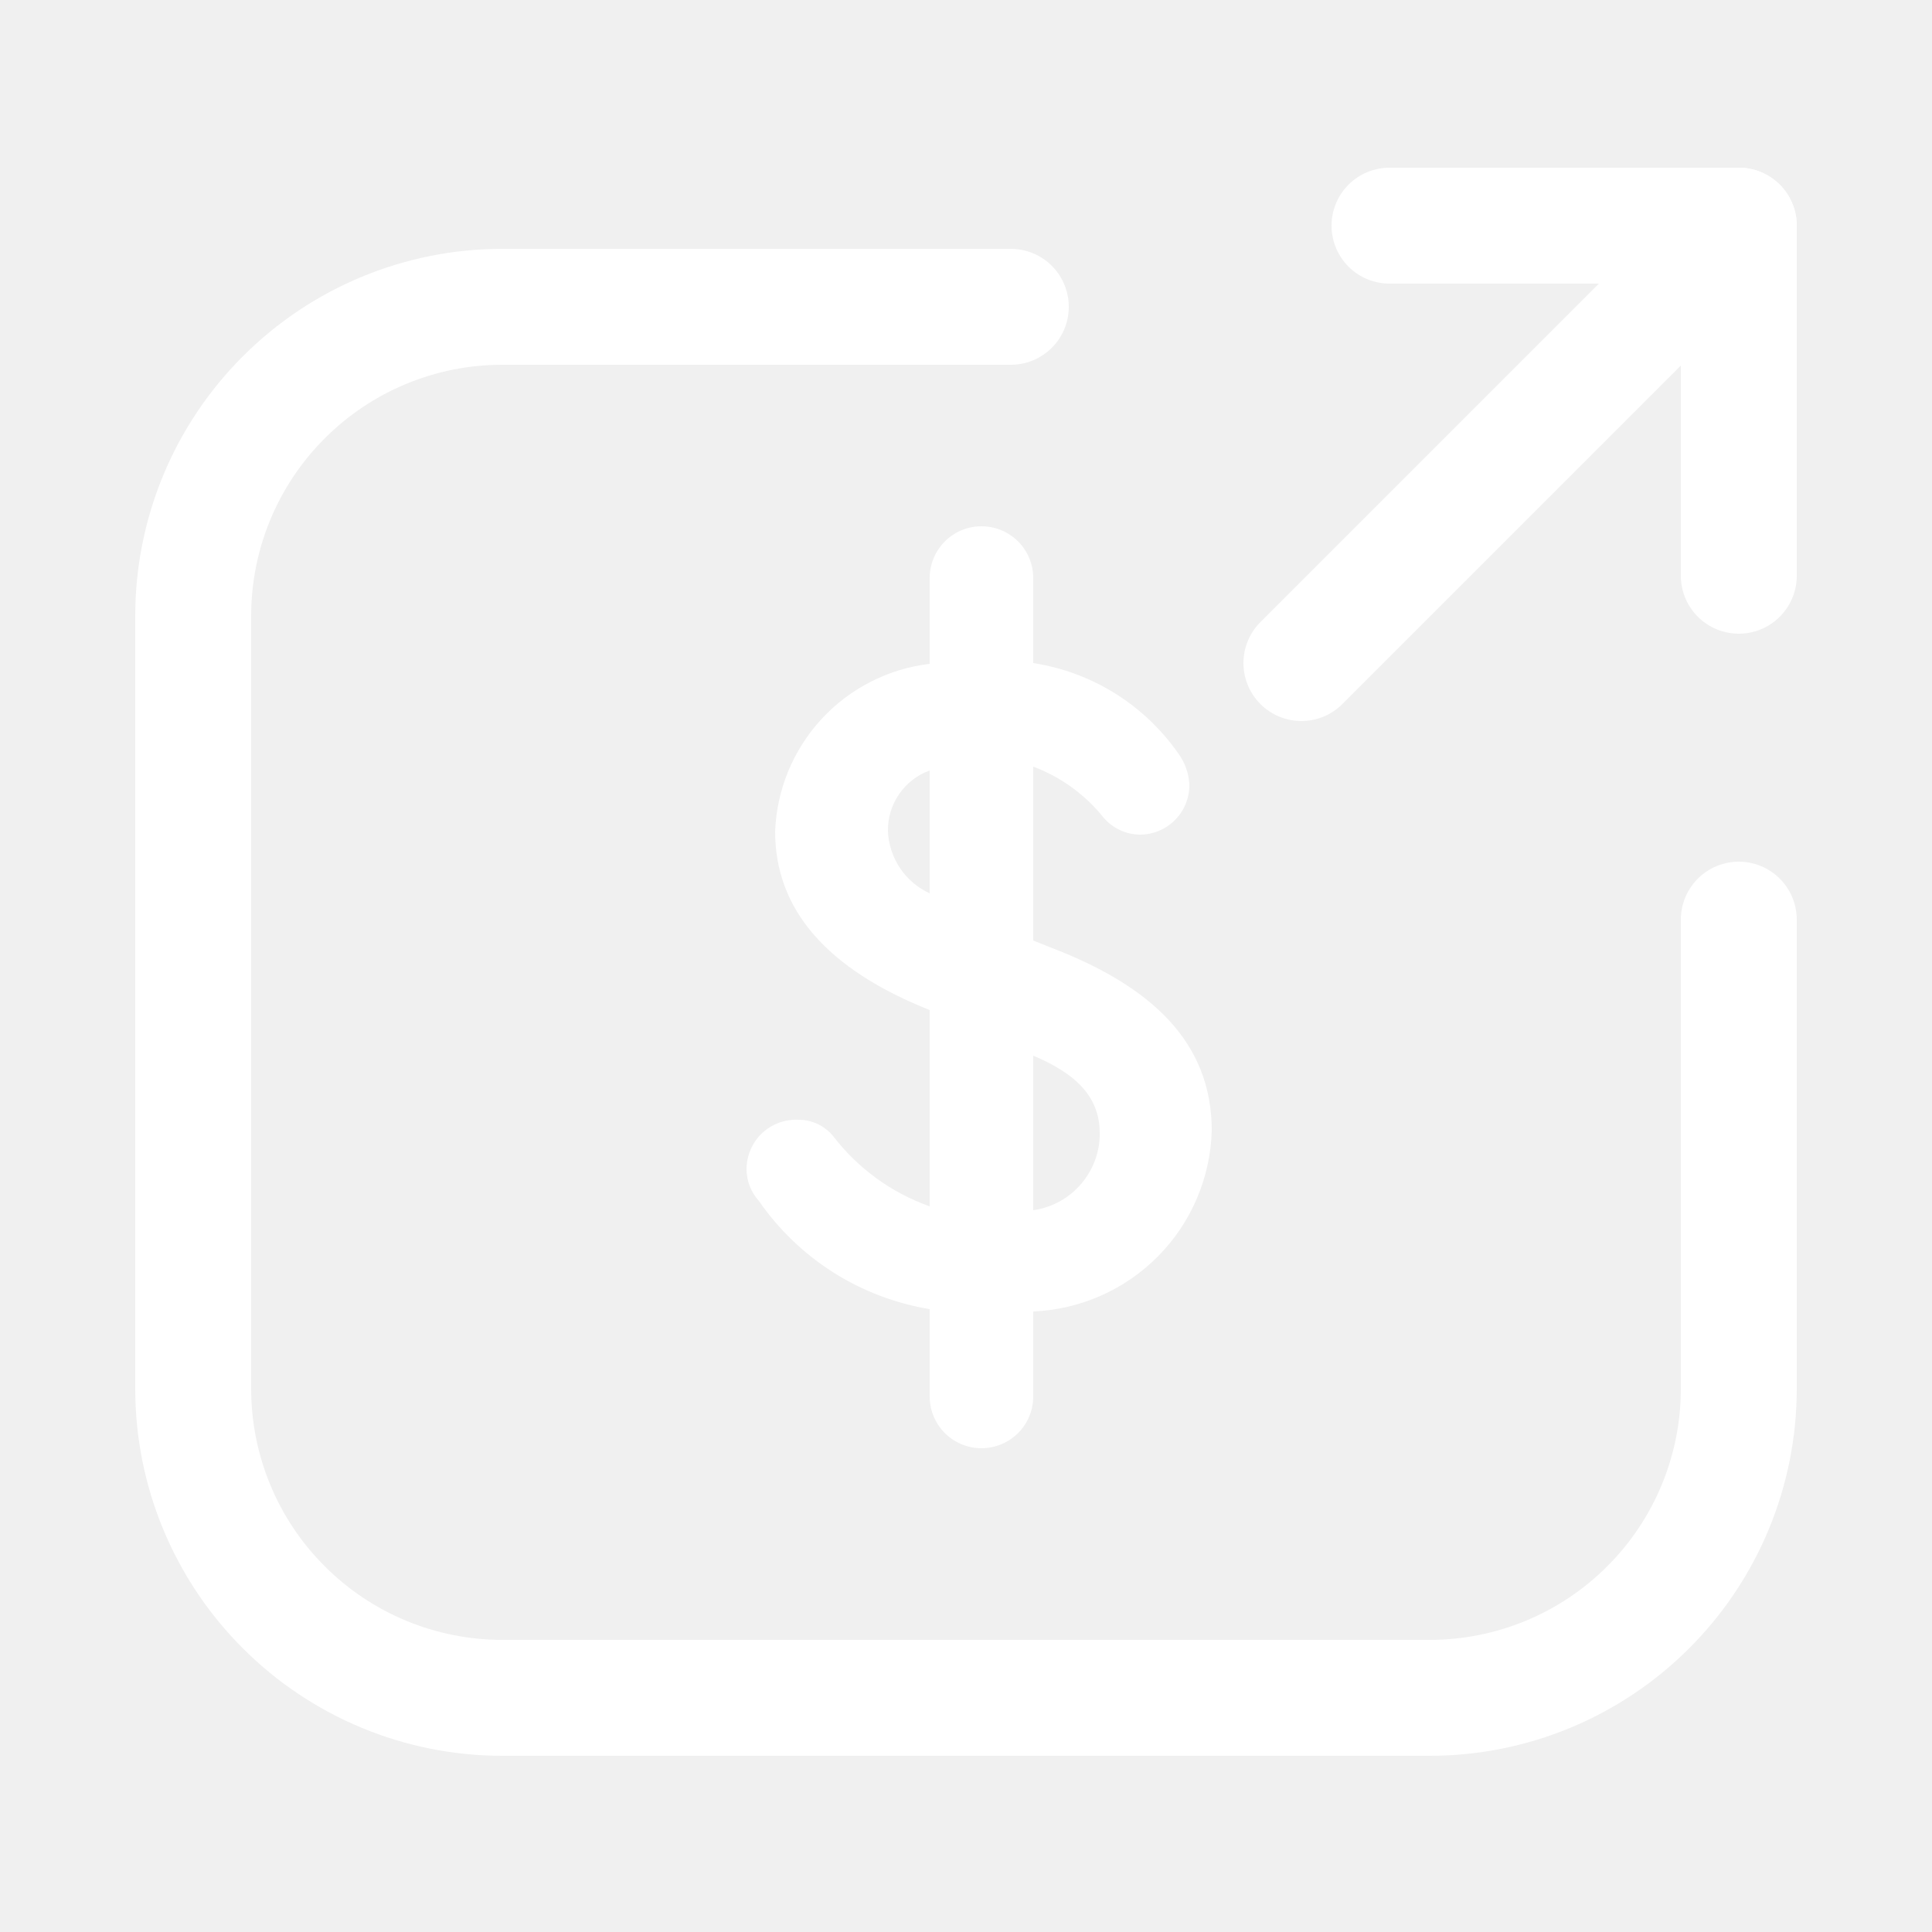
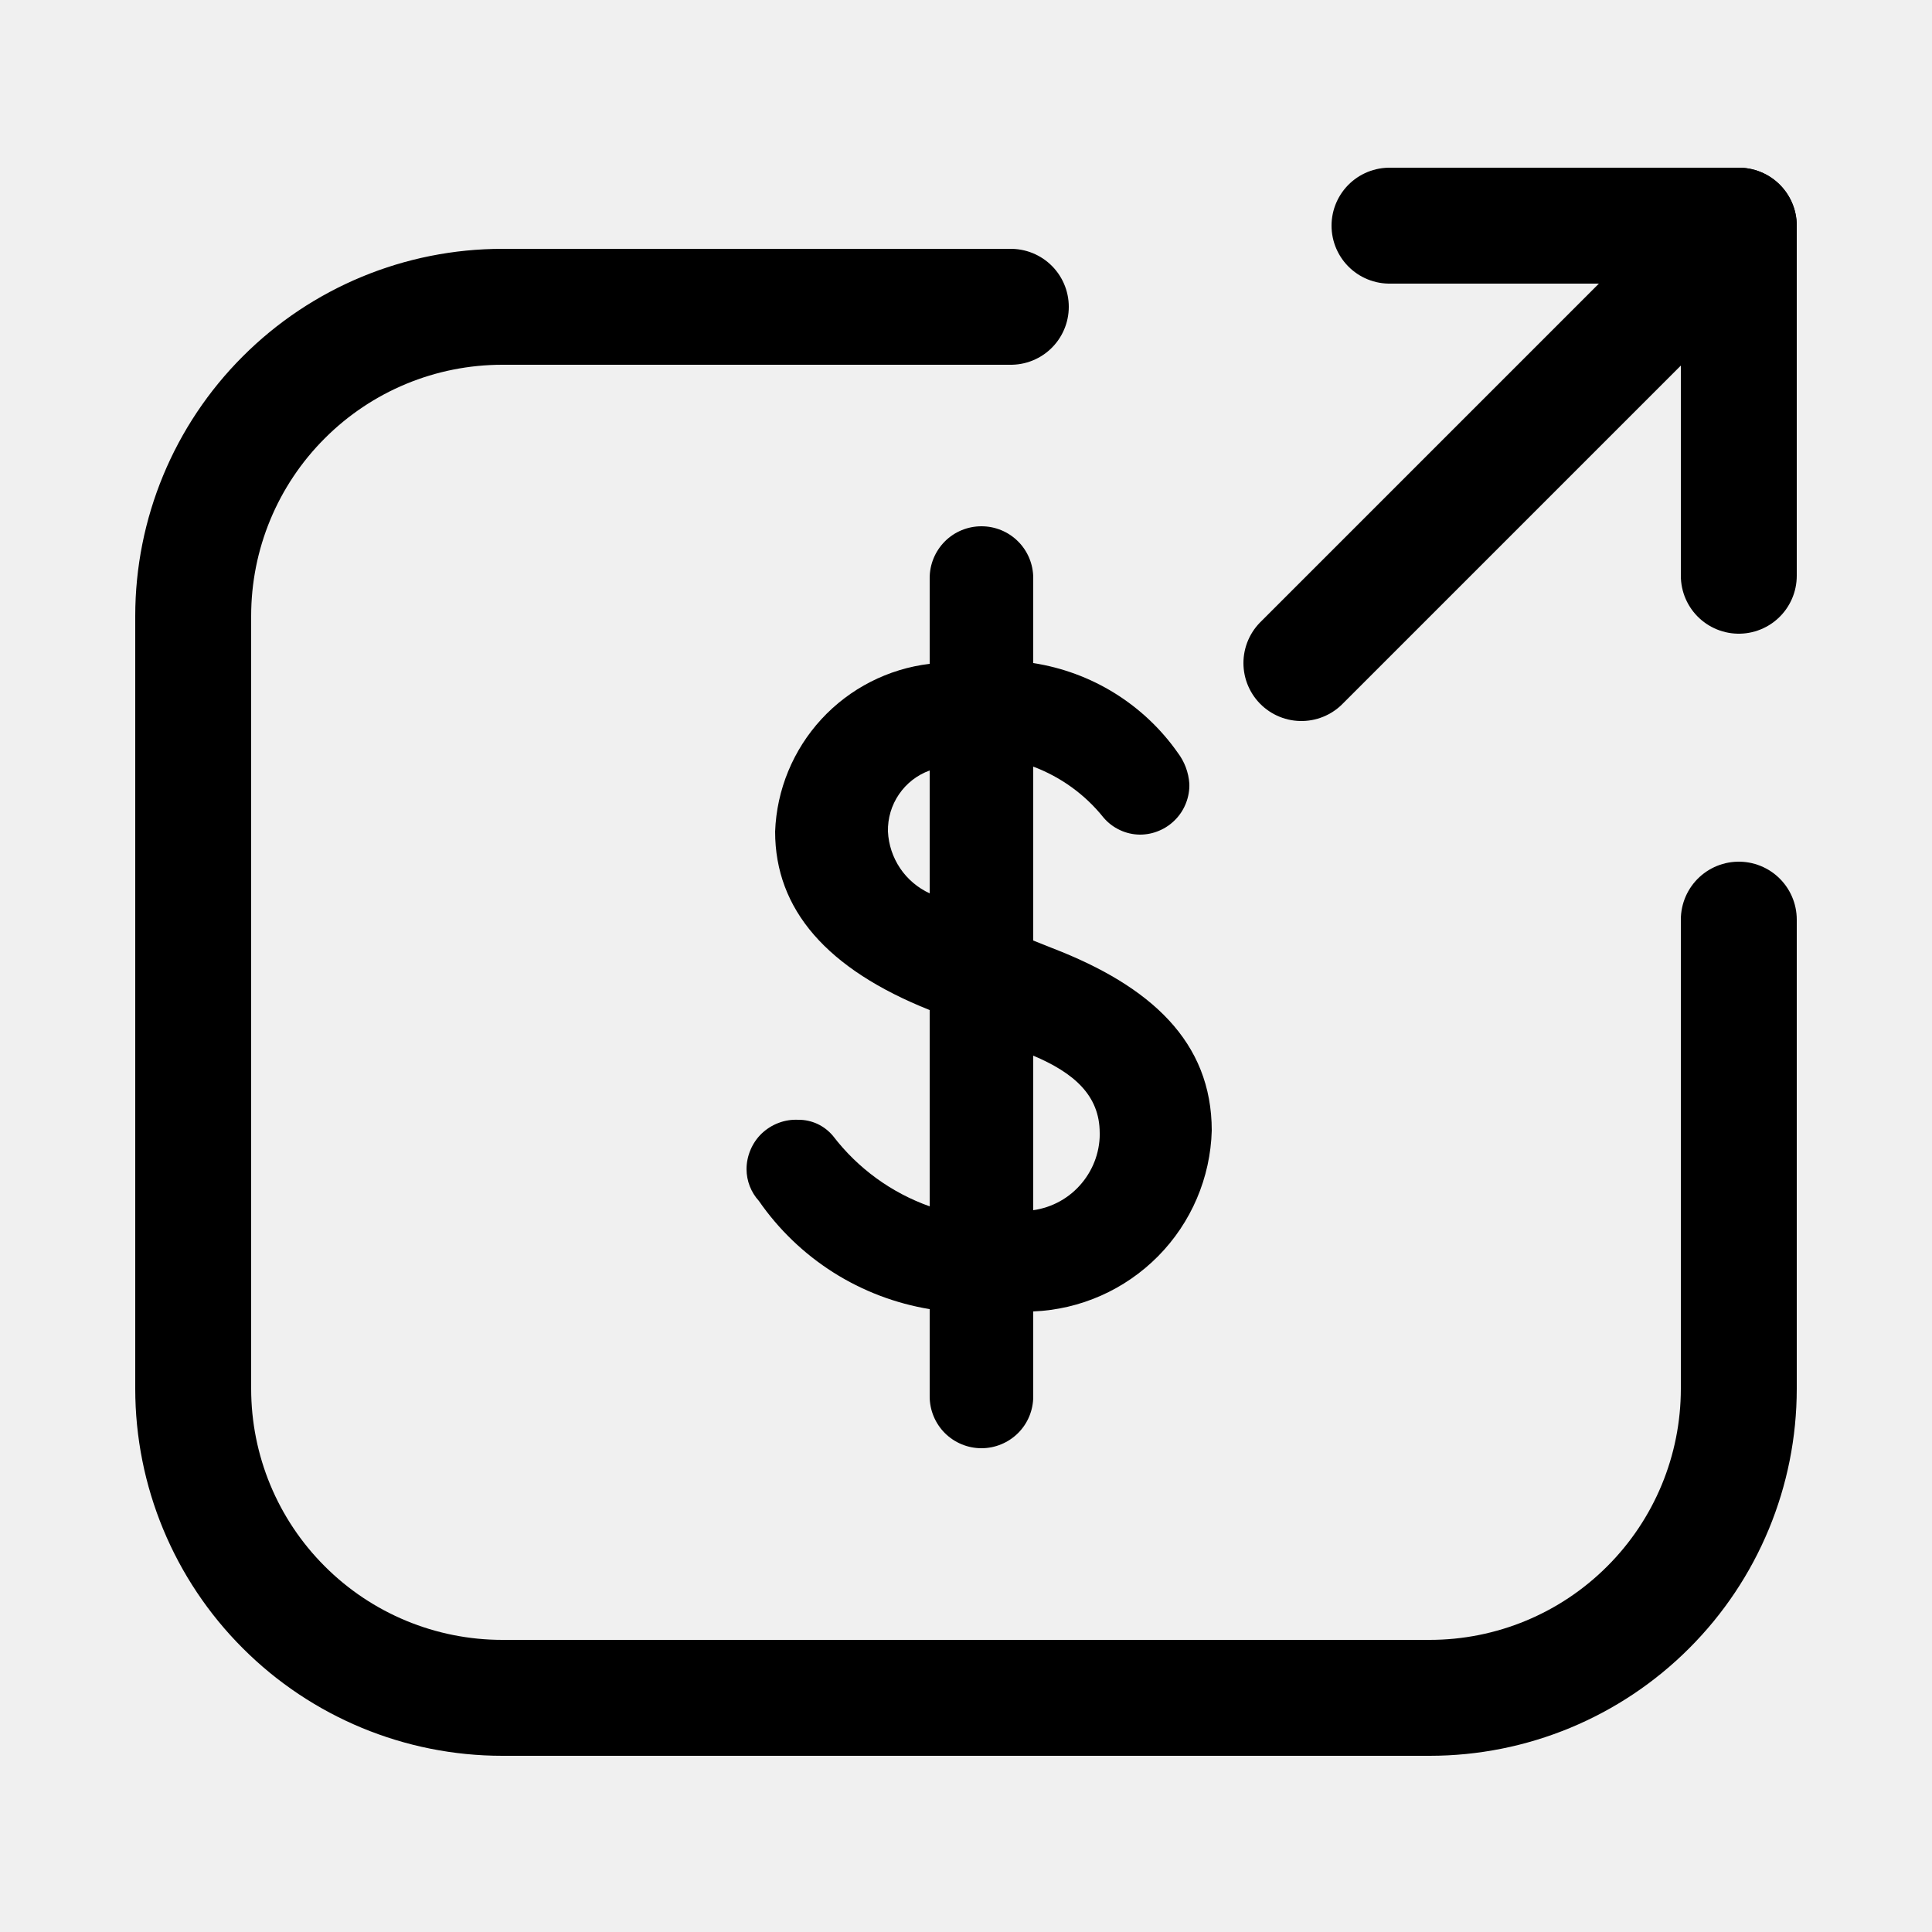
<svg xmlns="http://www.w3.org/2000/svg" width="512px" height="512px" viewBox="-0.5 0 25 25" fill="none">
-   <path d="M12.87 16.97V18.07C12.87 18.248 12.8 18.418 12.674 18.544C12.548 18.669 12.378 18.74 12.2 18.74C12.022 18.74 11.852 18.669 11.726 18.544C11.601 18.418 11.53 18.248 11.53 18.07V16.94C11.087 16.867 10.662 16.705 10.283 16.465C9.903 16.224 9.576 15.91 9.32 15.54C9.218 15.428 9.161 15.282 9.16 15.13C9.16 15.043 9.178 14.958 9.212 14.878C9.246 14.798 9.295 14.726 9.358 14.666C9.421 14.607 9.495 14.56 9.576 14.53C9.657 14.499 9.744 14.486 9.83 14.49C9.916 14.489 10.001 14.508 10.079 14.544C10.157 14.581 10.225 14.634 10.28 14.7C10.6 15.118 11.034 15.434 11.53 15.61V13.07C10.2 12.54 9.53 11.77 9.53 10.76C9.55 10.219 9.763 9.704 10.129 9.306C10.496 8.908 10.993 8.654 11.53 8.59V7.48C11.53 7.302 11.601 7.132 11.726 7.006C11.852 6.88 12.022 6.81 12.2 6.81C12.378 6.81 12.548 6.88 12.674 7.006C12.8 7.132 12.87 7.302 12.87 7.48V8.58C13.244 8.638 13.602 8.77 13.923 8.969C14.245 9.169 14.523 9.431 14.74 9.74C14.828 9.856 14.88 9.995 14.89 10.14C14.893 10.226 14.878 10.311 14.847 10.391C14.816 10.471 14.77 10.544 14.71 10.605C14.65 10.667 14.579 10.716 14.5 10.749C14.421 10.783 14.336 10.8 14.25 10.8C14.161 10.799 14.072 10.779 13.992 10.741C13.91 10.703 13.838 10.648 13.78 10.58C13.542 10.282 13.227 10.054 12.87 9.92V12.17L13.12 12.27C14.39 12.76 15.18 13.48 15.18 14.63C15.163 15.24 14.915 15.821 14.486 16.255C14.057 16.689 13.48 16.945 12.87 16.97ZM11.53 11.59V9.97C11.369 10.028 11.23 10.136 11.133 10.278C11.036 10.42 10.986 10.588 10.99 10.76C10.998 10.93 11.053 11.095 11.148 11.236C11.243 11.377 11.376 11.489 11.53 11.56V11.59ZM13.73 14.66C13.73 14.17 13.39 13.88 12.87 13.66V15.66C13.116 15.625 13.34 15.501 13.498 15.31C13.657 15.12 13.74 14.878 13.73 14.63V14.66Z" fill="#fff" />
-   <path d="M12.58 3.97H6C4.939 3.97 3.922 4.391 3.172 5.142C2.421 5.892 2 6.909 2 7.97V17.97C2 19.031 2.421 20.048 3.172 20.798C3.922 21.549 4.939 21.97 6 21.97H18C19.061 21.97 20.078 21.549 20.828 20.798C21.579 20.048 22 19.031 22 17.97V11.9" stroke="#fff" stroke-width="1.5" stroke-linecap="round" stroke-linejoin="round" />
-   <path d="M16.34 8.58L22 2.92" stroke="#fff" stroke-width="1.5" stroke-linecap="round" stroke-linejoin="round" />
-   <path d="M17.48 2.92H22V7.45" stroke="#fff" stroke-width="1.5" stroke-linecap="round" stroke-linejoin="round" />
+   <path d="M12.87 16.97V18.07C12.87 18.248 12.8 18.418 12.674 18.544C12.548 18.669 12.378 18.74 12.2 18.74C12.022 18.74 11.852 18.669 11.726 18.544C11.601 18.418 11.53 18.248 11.53 18.07V16.94C11.087 16.867 10.662 16.705 10.283 16.465C9.903 16.224 9.576 15.91 9.32 15.54C9.218 15.428 9.161 15.282 9.16 15.13C9.16 15.043 9.178 14.958 9.212 14.878C9.246 14.798 9.295 14.726 9.358 14.666C9.421 14.607 9.495 14.56 9.576 14.53C9.657 14.499 9.744 14.486 9.83 14.49C9.916 14.489 10.001 14.508 10.079 14.544C10.157 14.581 10.225 14.634 10.28 14.7C10.6 15.118 11.034 15.434 11.53 15.61V13.07C10.2 12.54 9.53 11.77 9.53 10.76C9.55 10.219 9.763 9.704 10.129 9.306C10.496 8.908 10.993 8.654 11.53 8.59V7.48C11.53 7.302 11.601 7.132 11.726 7.006C11.852 6.88 12.022 6.81 12.2 6.81C12.378 6.81 12.548 6.88 12.674 7.006C12.8 7.132 12.87 7.302 12.87 7.48V8.58C13.244 8.638 13.602 8.77 13.923 8.969C14.245 9.169 14.523 9.431 14.74 9.74C14.828 9.856 14.88 9.995 14.89 10.14C14.893 10.226 14.878 10.311 14.847 10.391C14.816 10.471 14.77 10.544 14.71 10.605C14.65 10.667 14.579 10.716 14.5 10.749C14.421 10.783 14.336 10.8 14.25 10.8C14.161 10.799 14.072 10.779 13.992 10.741C13.91 10.703 13.838 10.648 13.78 10.58C13.542 10.282 13.227 10.054 12.87 9.92V12.17L13.12 12.27C14.39 12.76 15.18 13.48 15.18 14.63C15.163 15.24 14.915 15.821 14.486 16.255C14.057 16.689 13.48 16.945 12.87 16.97ZM11.53 11.59V9.97C11.369 10.028 11.23 10.136 11.133 10.278C11.036 10.42 10.986 10.588 10.99 10.76C10.998 10.93 11.053 11.095 11.148 11.236C11.243 11.377 11.376 11.489 11.53 11.56V11.59ZM13.73 14.66C13.73 14.17 13.39 13.88 12.87 13.66V15.66C13.116 15.625 13.34 15.501 13.498 15.31C13.657 15.12 13.74 14.878 13.73 14.63V14.66Z" fill="currentColor" />
+   <path d="M12.58 3.97H6C4.939 3.97 3.922 4.391 3.172 5.142C2.421 5.892 2 6.909 2 7.97V17.97C2 19.031 2.421 20.048 3.172 20.798C3.922 21.549 4.939 21.97 6 21.97H18C19.061 21.97 20.078 21.549 20.828 20.798C21.579 20.048 22 19.031 22 17.97V11.9" stroke="currentColor" stroke-width="1.5" stroke-linecap="round" stroke-linejoin="round" />
+   <path d="M16.34 8.58L22 2.92" stroke="currentColor" stroke-width="1.5" stroke-linecap="round" stroke-linejoin="round" />
+   <path d="M17.48 2.92H22V7.45" stroke="currentColor" stroke-width="1.5" stroke-linecap="round" stroke-linejoin="round" />
</svg>
